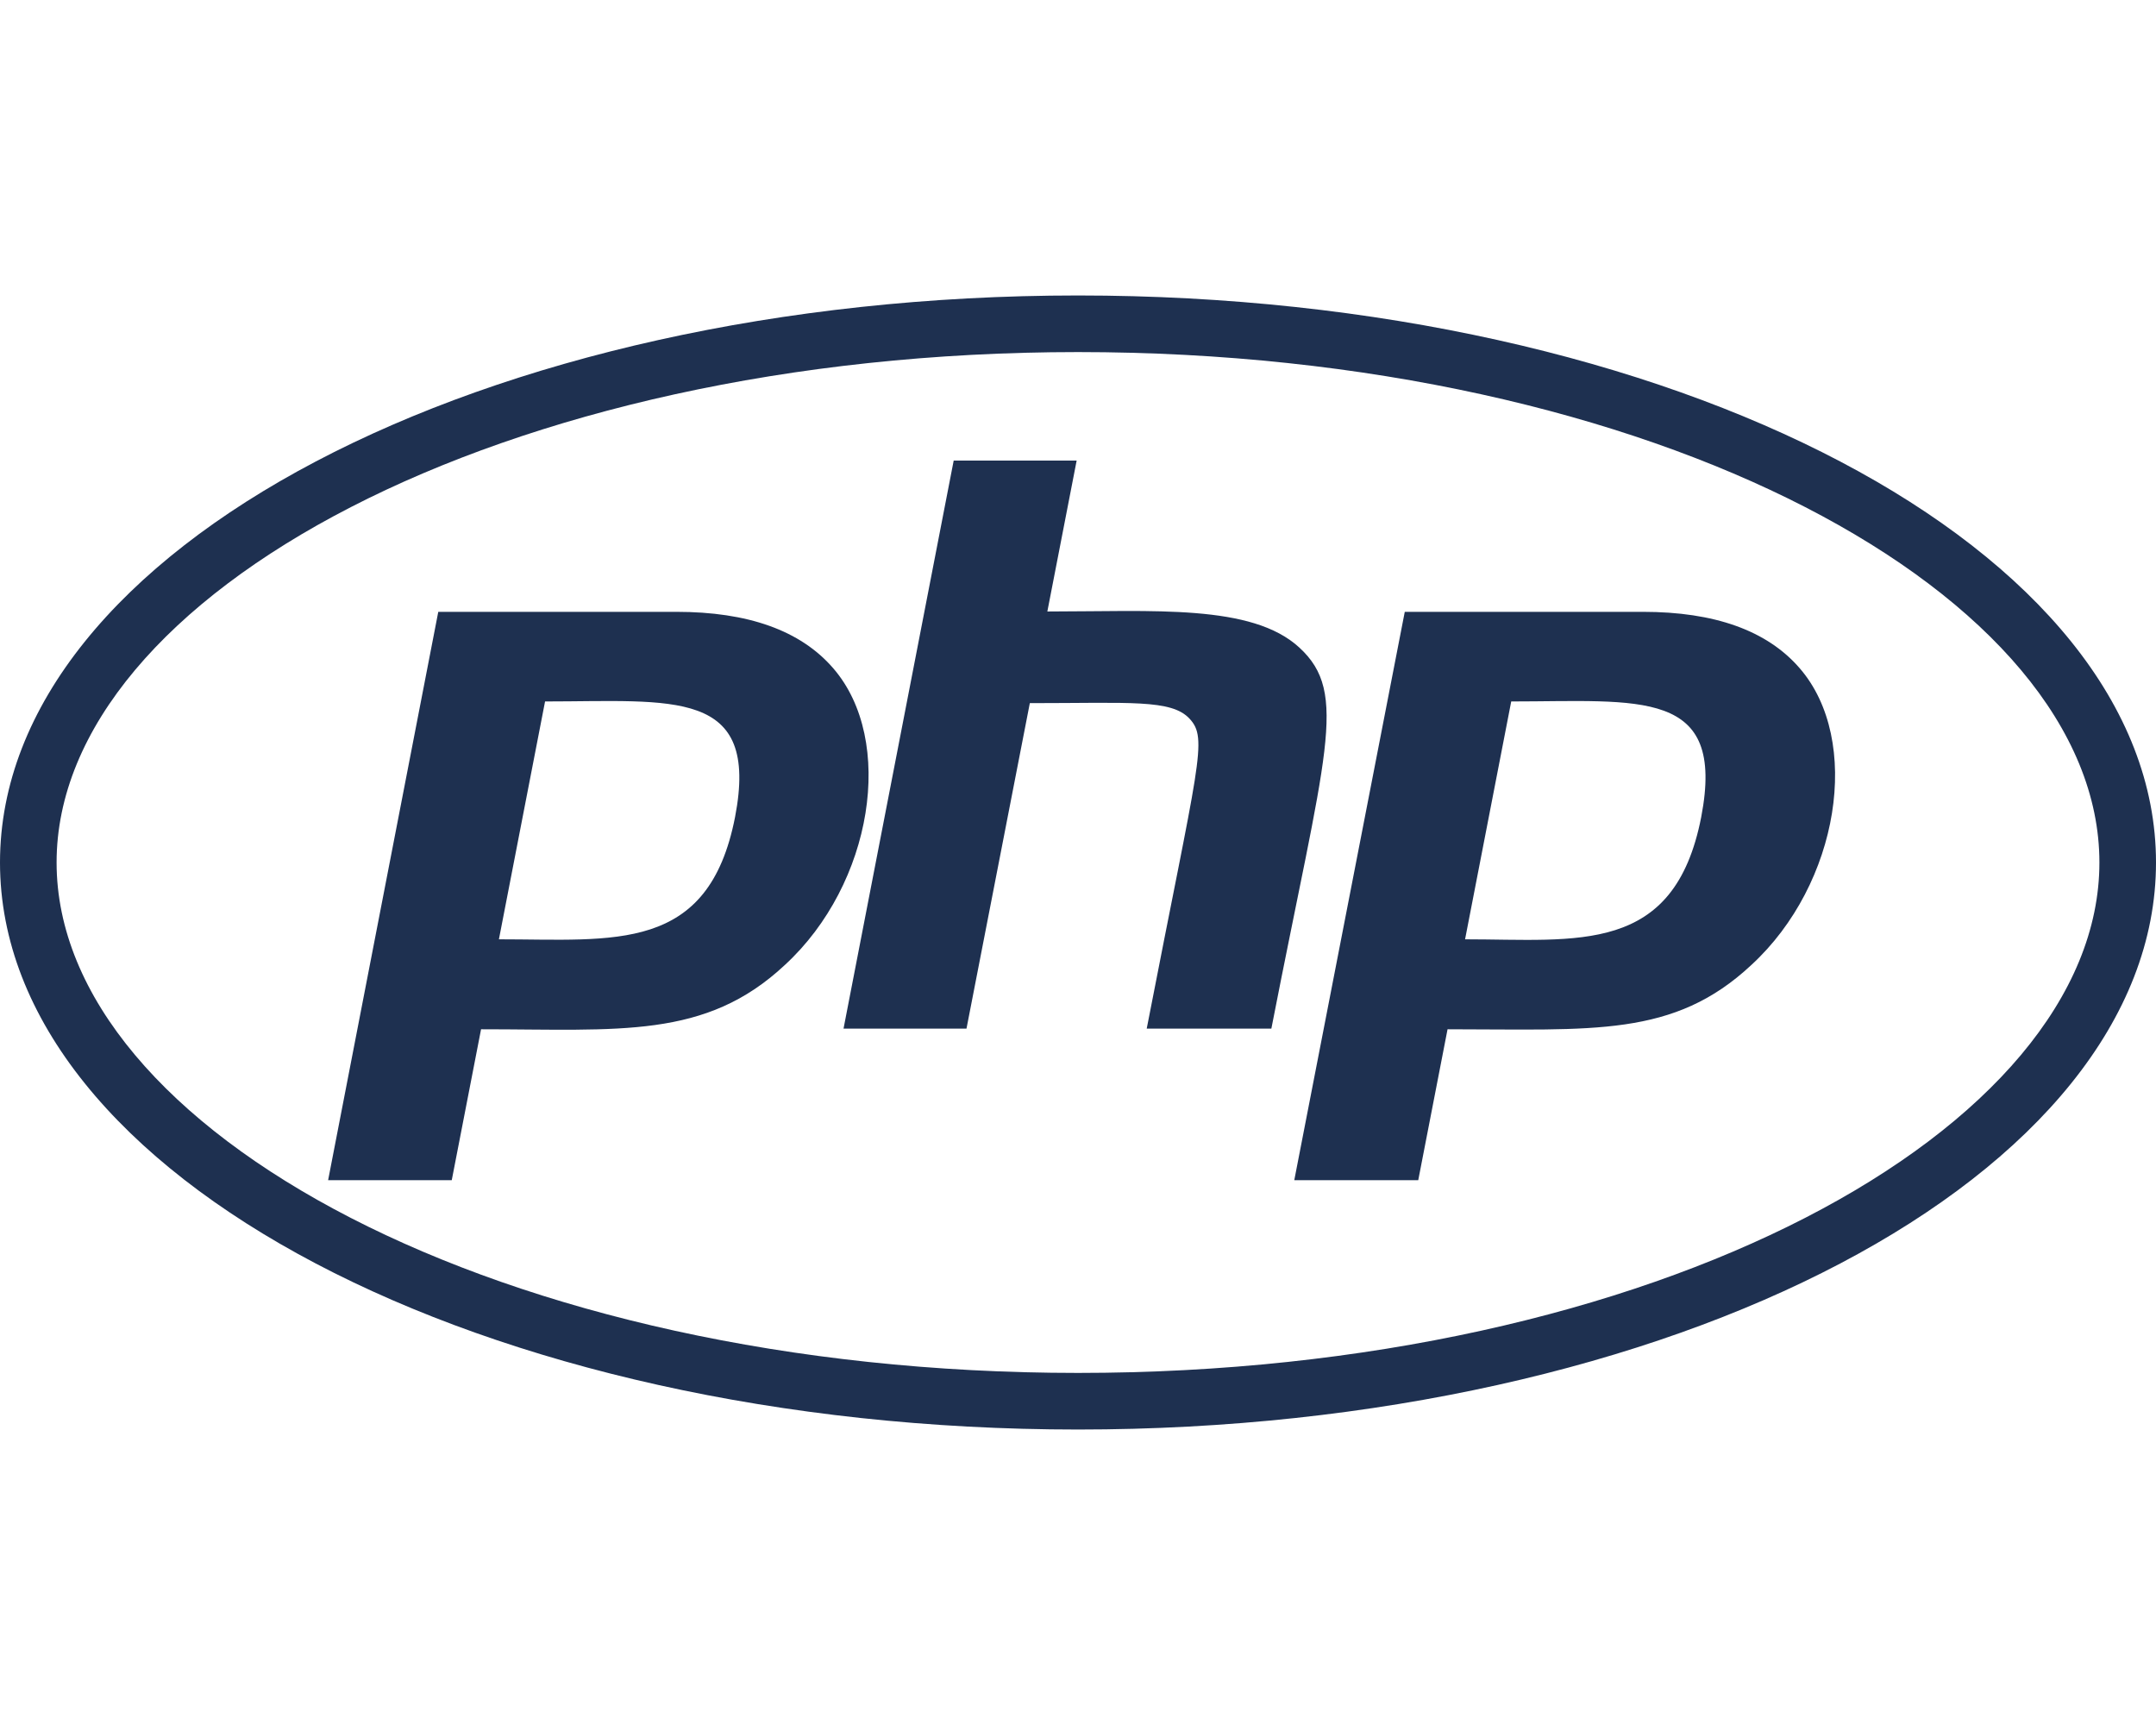
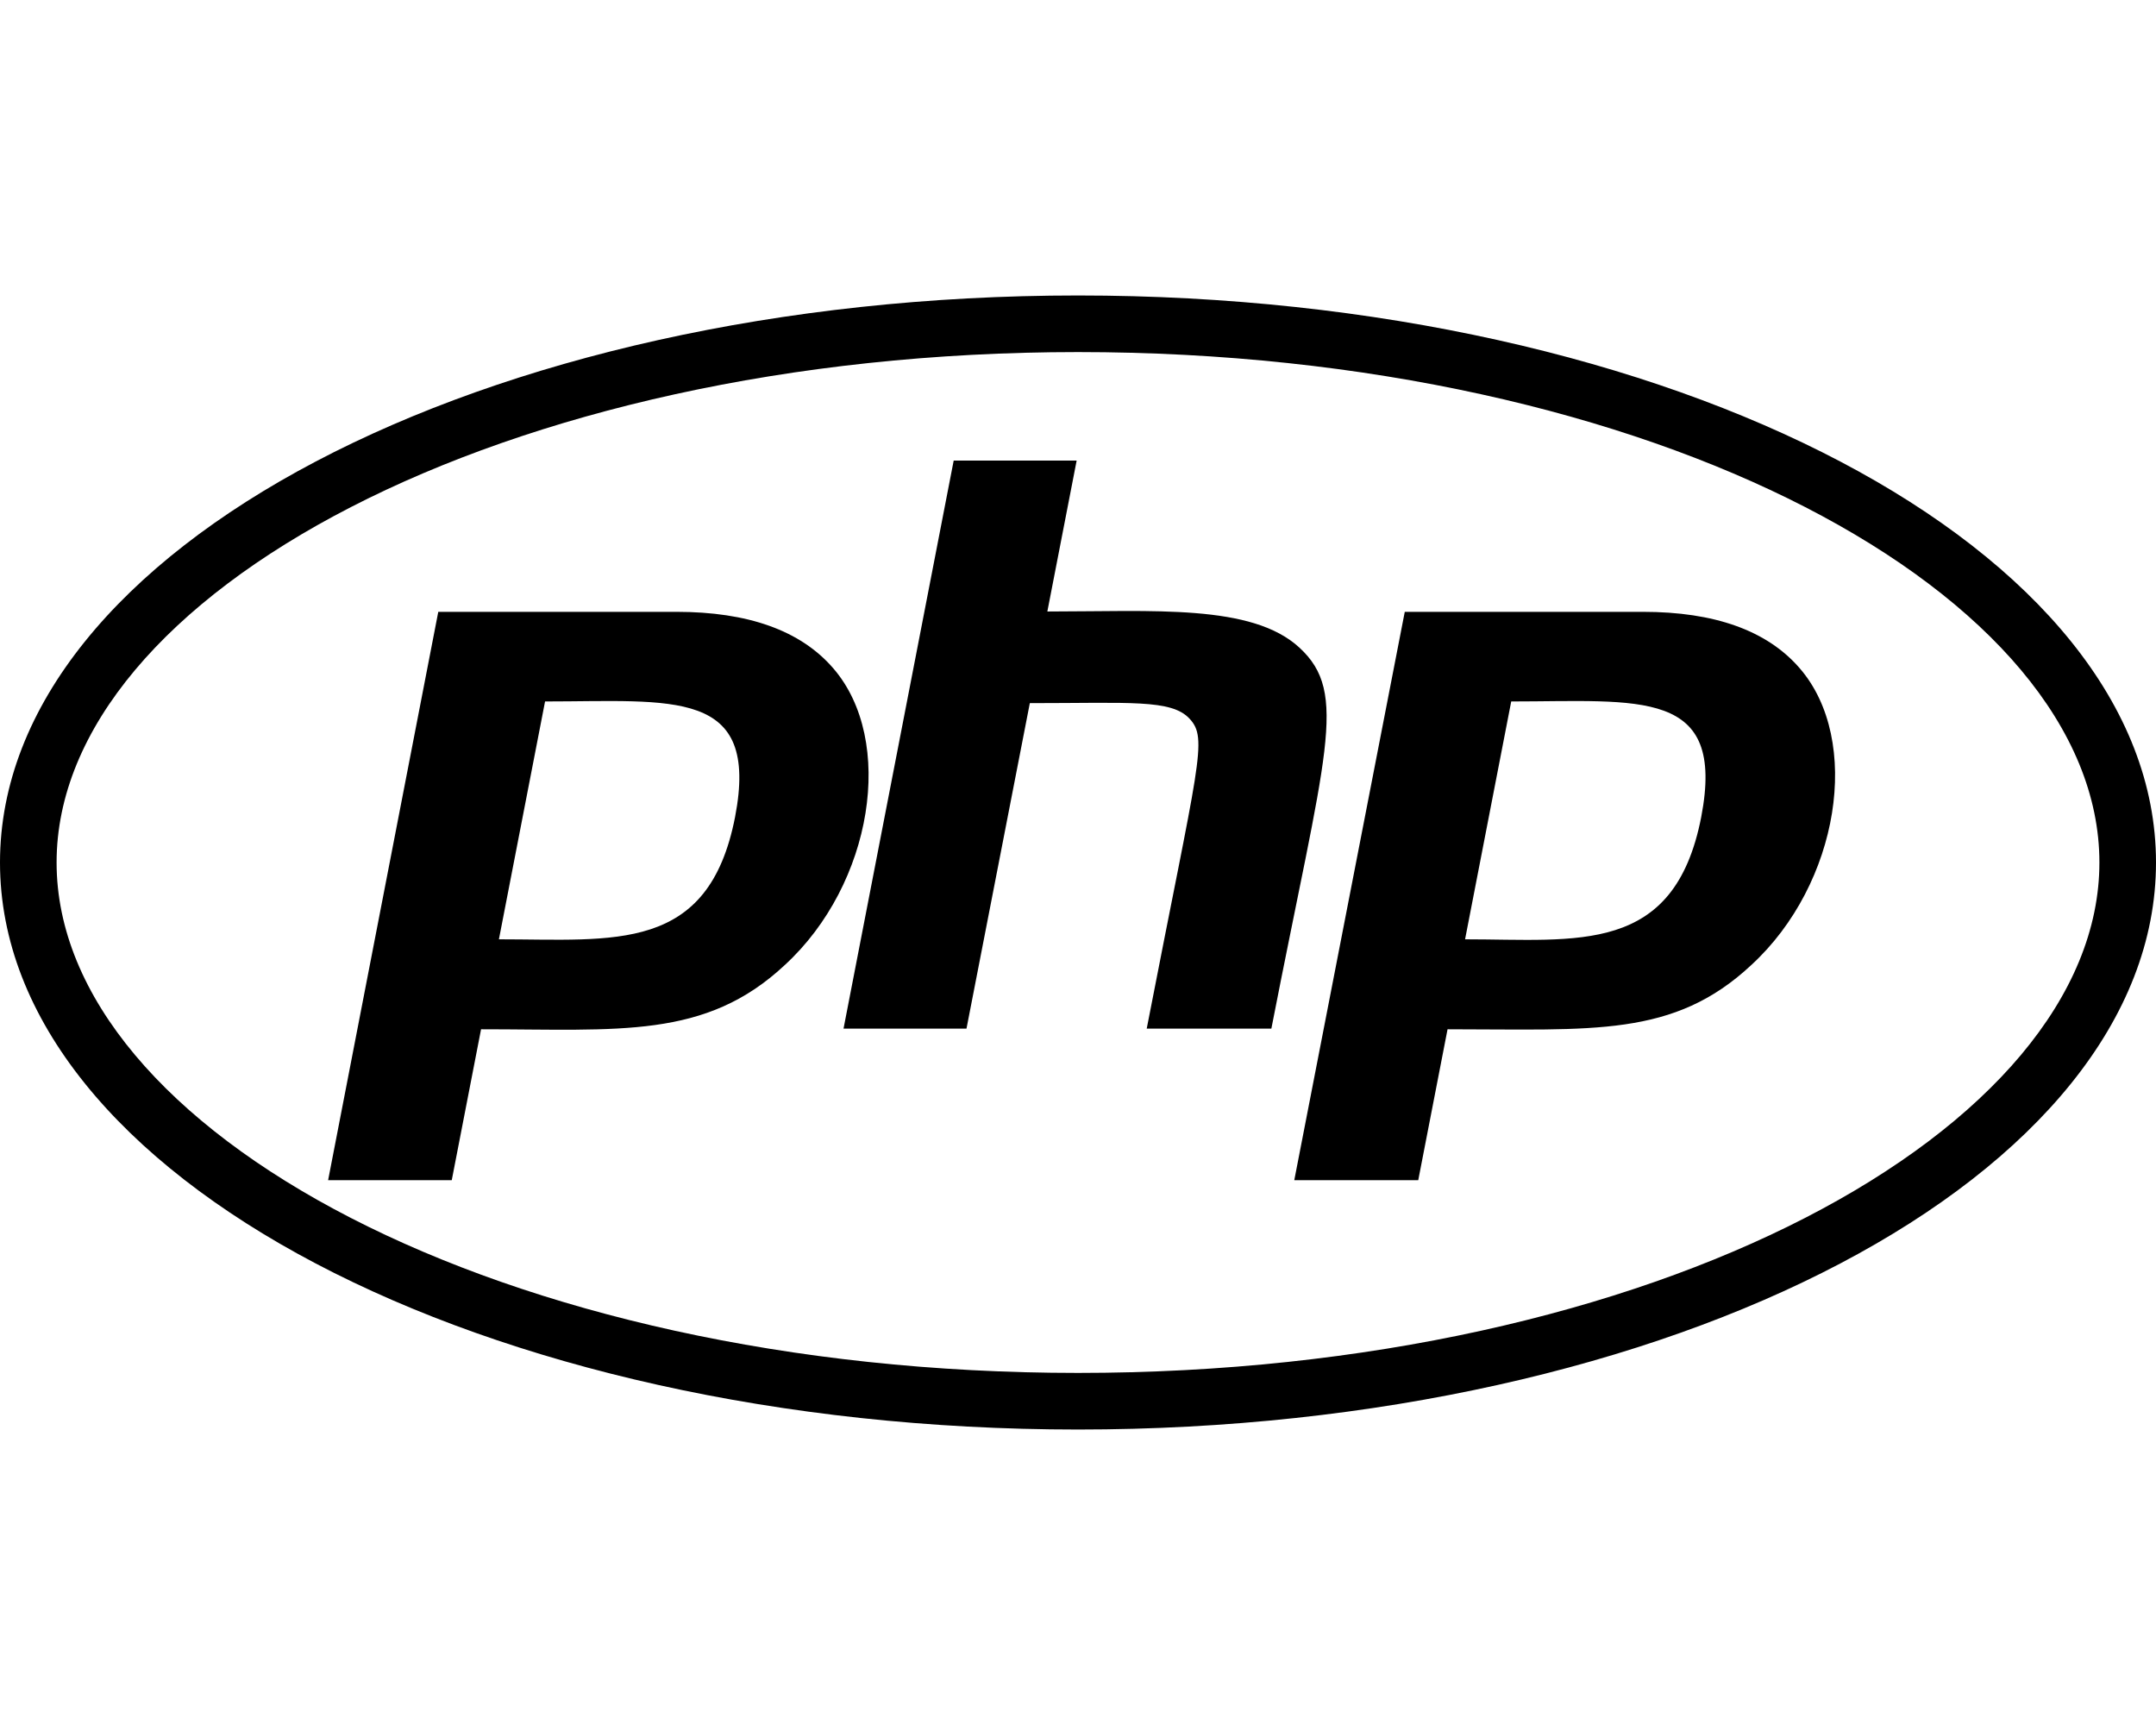
<svg xmlns="http://www.w3.org/2000/svg" height="16" width="20" viewBox="0 0 640 512">
-   <path opacity="1" fill="#1E3050" d="M320 104.5c171.4 0 303.2 72.2 303.2 151.5S491.3 407.5 320 407.5c-171.4 0-303.2-72.2-303.2-151.5S148.7 104.5 320 104.5m0-16.8C143.3 87.7 0 163 0 256s143.3 168.3 320 168.3S640 349 640 256 496.7 87.7 320 87.7zM218.2 242.5c-7.9 40.5-35.8 36.3-70.1 36.3l13.7-70.6c38 0 63.8-4.1 56.4 34.3zM97.4 350.3h36.7l8.7-44.8c41.1 0 66.6 3 90.2-19.1 26.1-24 32.9-66.7 14.3-88.1-9.7-11.2-25.3-16.7-46.5-16.7h-70.7L97.4 350.3zm185.7-213.6h36.5l-8.7 44.8c31.5 0 60.7-2.3 74.8 10.7 14.8 13.6 7.7 31-8.3 113.1h-37c15.4-79.4 18.3-86 12.7-92-5.4-5.8-17.7-4.6-47.4-4.6l-18.8 96.6h-36.5l32.7-168.6zM505 242.5c-8 41.1-36.7 36.3-70.1 36.3l13.7-70.6c38.2 0 63.8-4.1 56.4 34.3zM384.2 350.3H421l8.7-44.8c43.2 0 67.1 2.5 90.2-19.1 26.1-24 32.9-66.7 14.3-88.1-9.7-11.2-25.3-16.7-46.5-16.7H417l-32.8 168.7z" />
+   <path opacity="1" fill="#000000" d="M320 104.5c171.4 0 303.2 72.2 303.2 151.5S491.3 407.5 320 407.5c-171.4 0-303.2-72.2-303.2-151.5S148.7 104.5 320 104.5m0-16.8C143.3 87.7 0 163 0 256s143.3 168.3 320 168.3S640 349 640 256 496.7 87.7 320 87.7zM218.2 242.5c-7.9 40.5-35.8 36.3-70.1 36.3l13.7-70.6c38 0 63.8-4.1 56.4 34.3zM97.4 350.3h36.7l8.7-44.8c41.1 0 66.6 3 90.2-19.1 26.1-24 32.9-66.7 14.3-88.1-9.7-11.2-25.3-16.7-46.5-16.7h-70.7L97.4 350.3zm185.7-213.6h36.5l-8.7 44.8c31.5 0 60.7-2.3 74.8 10.7 14.8 13.6 7.7 31-8.3 113.1h-37c15.4-79.4 18.3-86 12.7-92-5.4-5.8-17.7-4.6-47.4-4.6l-18.8 96.6h-36.5l32.7-168.6zM505 242.5c-8 41.1-36.7 36.3-70.1 36.3l13.7-70.6c38.2 0 63.8-4.1 56.4 34.3zM384.2 350.3H421l8.7-44.8c43.2 0 67.1 2.5 90.2-19.1 26.1-24 32.9-66.7 14.3-88.1-9.7-11.2-25.3-16.7-46.5-16.7H417l-32.8 168.7z" />
</svg>
